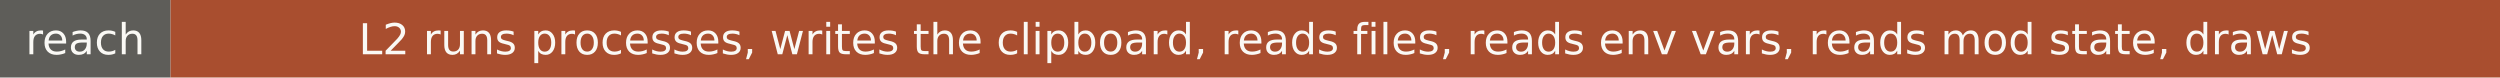
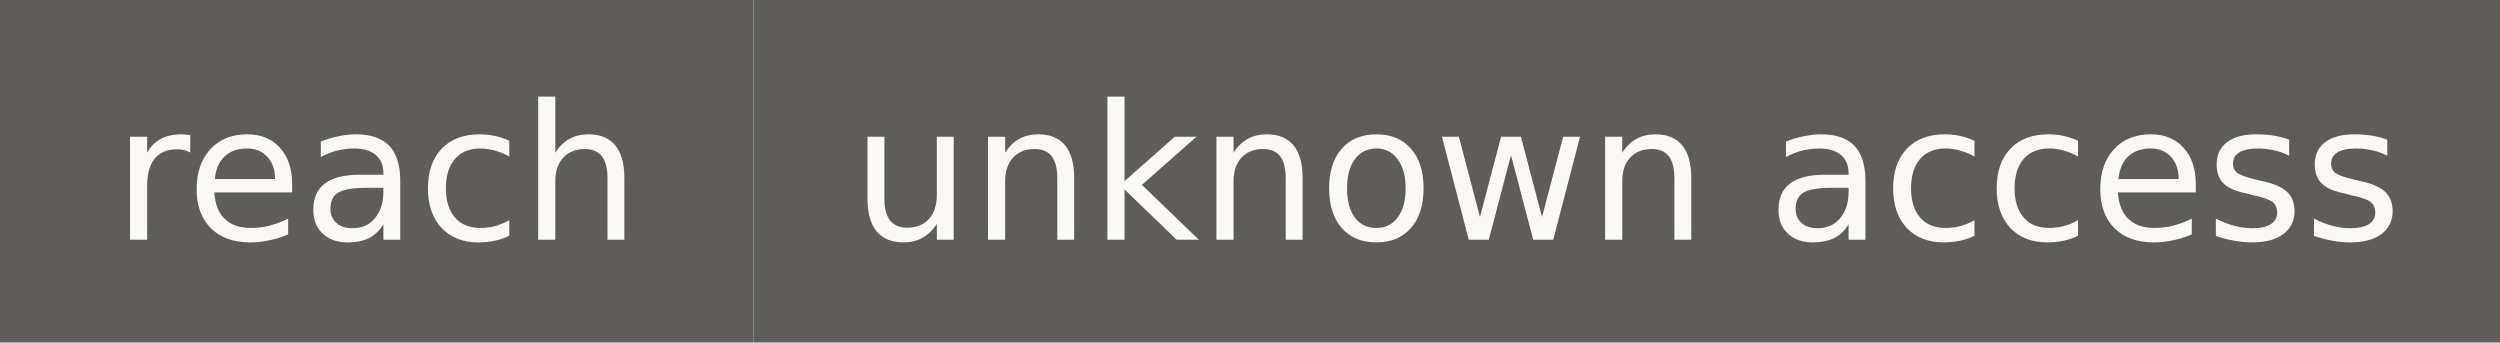
- <svg xmlns="http://www.w3.org/2000/svg" width="645" height="20" role="img" aria-label="reach: L2 runs processes, writes the clipboard, reads files, reads env vars, reads mod state, draws">
+ <svg xmlns="http://www.w3.org/2000/svg" width="146" height="20" role="img" aria-label="reach: unknown access">
  <rect width="44" height="20" fill="#5e5d59" />
-   <rect x="44" width="601" height="20" fill="#a94e2f" />
+   <rect x="44" width="102" height="20" fill="#5e5d59" />
  <g fill="#faf9f5" font-family="Verdana,DejaVu Sans,sans-serif" font-size="11" text-anchor="middle">
    <text x="22" y="14">reach</text>
-     <text x="344.5" y="14">L2 runs processes, writes the clipboard, reads files, reads env vars, reads mod state, draws</text>
+     <text x="95" y="14">unknown access</text>
  </g>
</svg>
